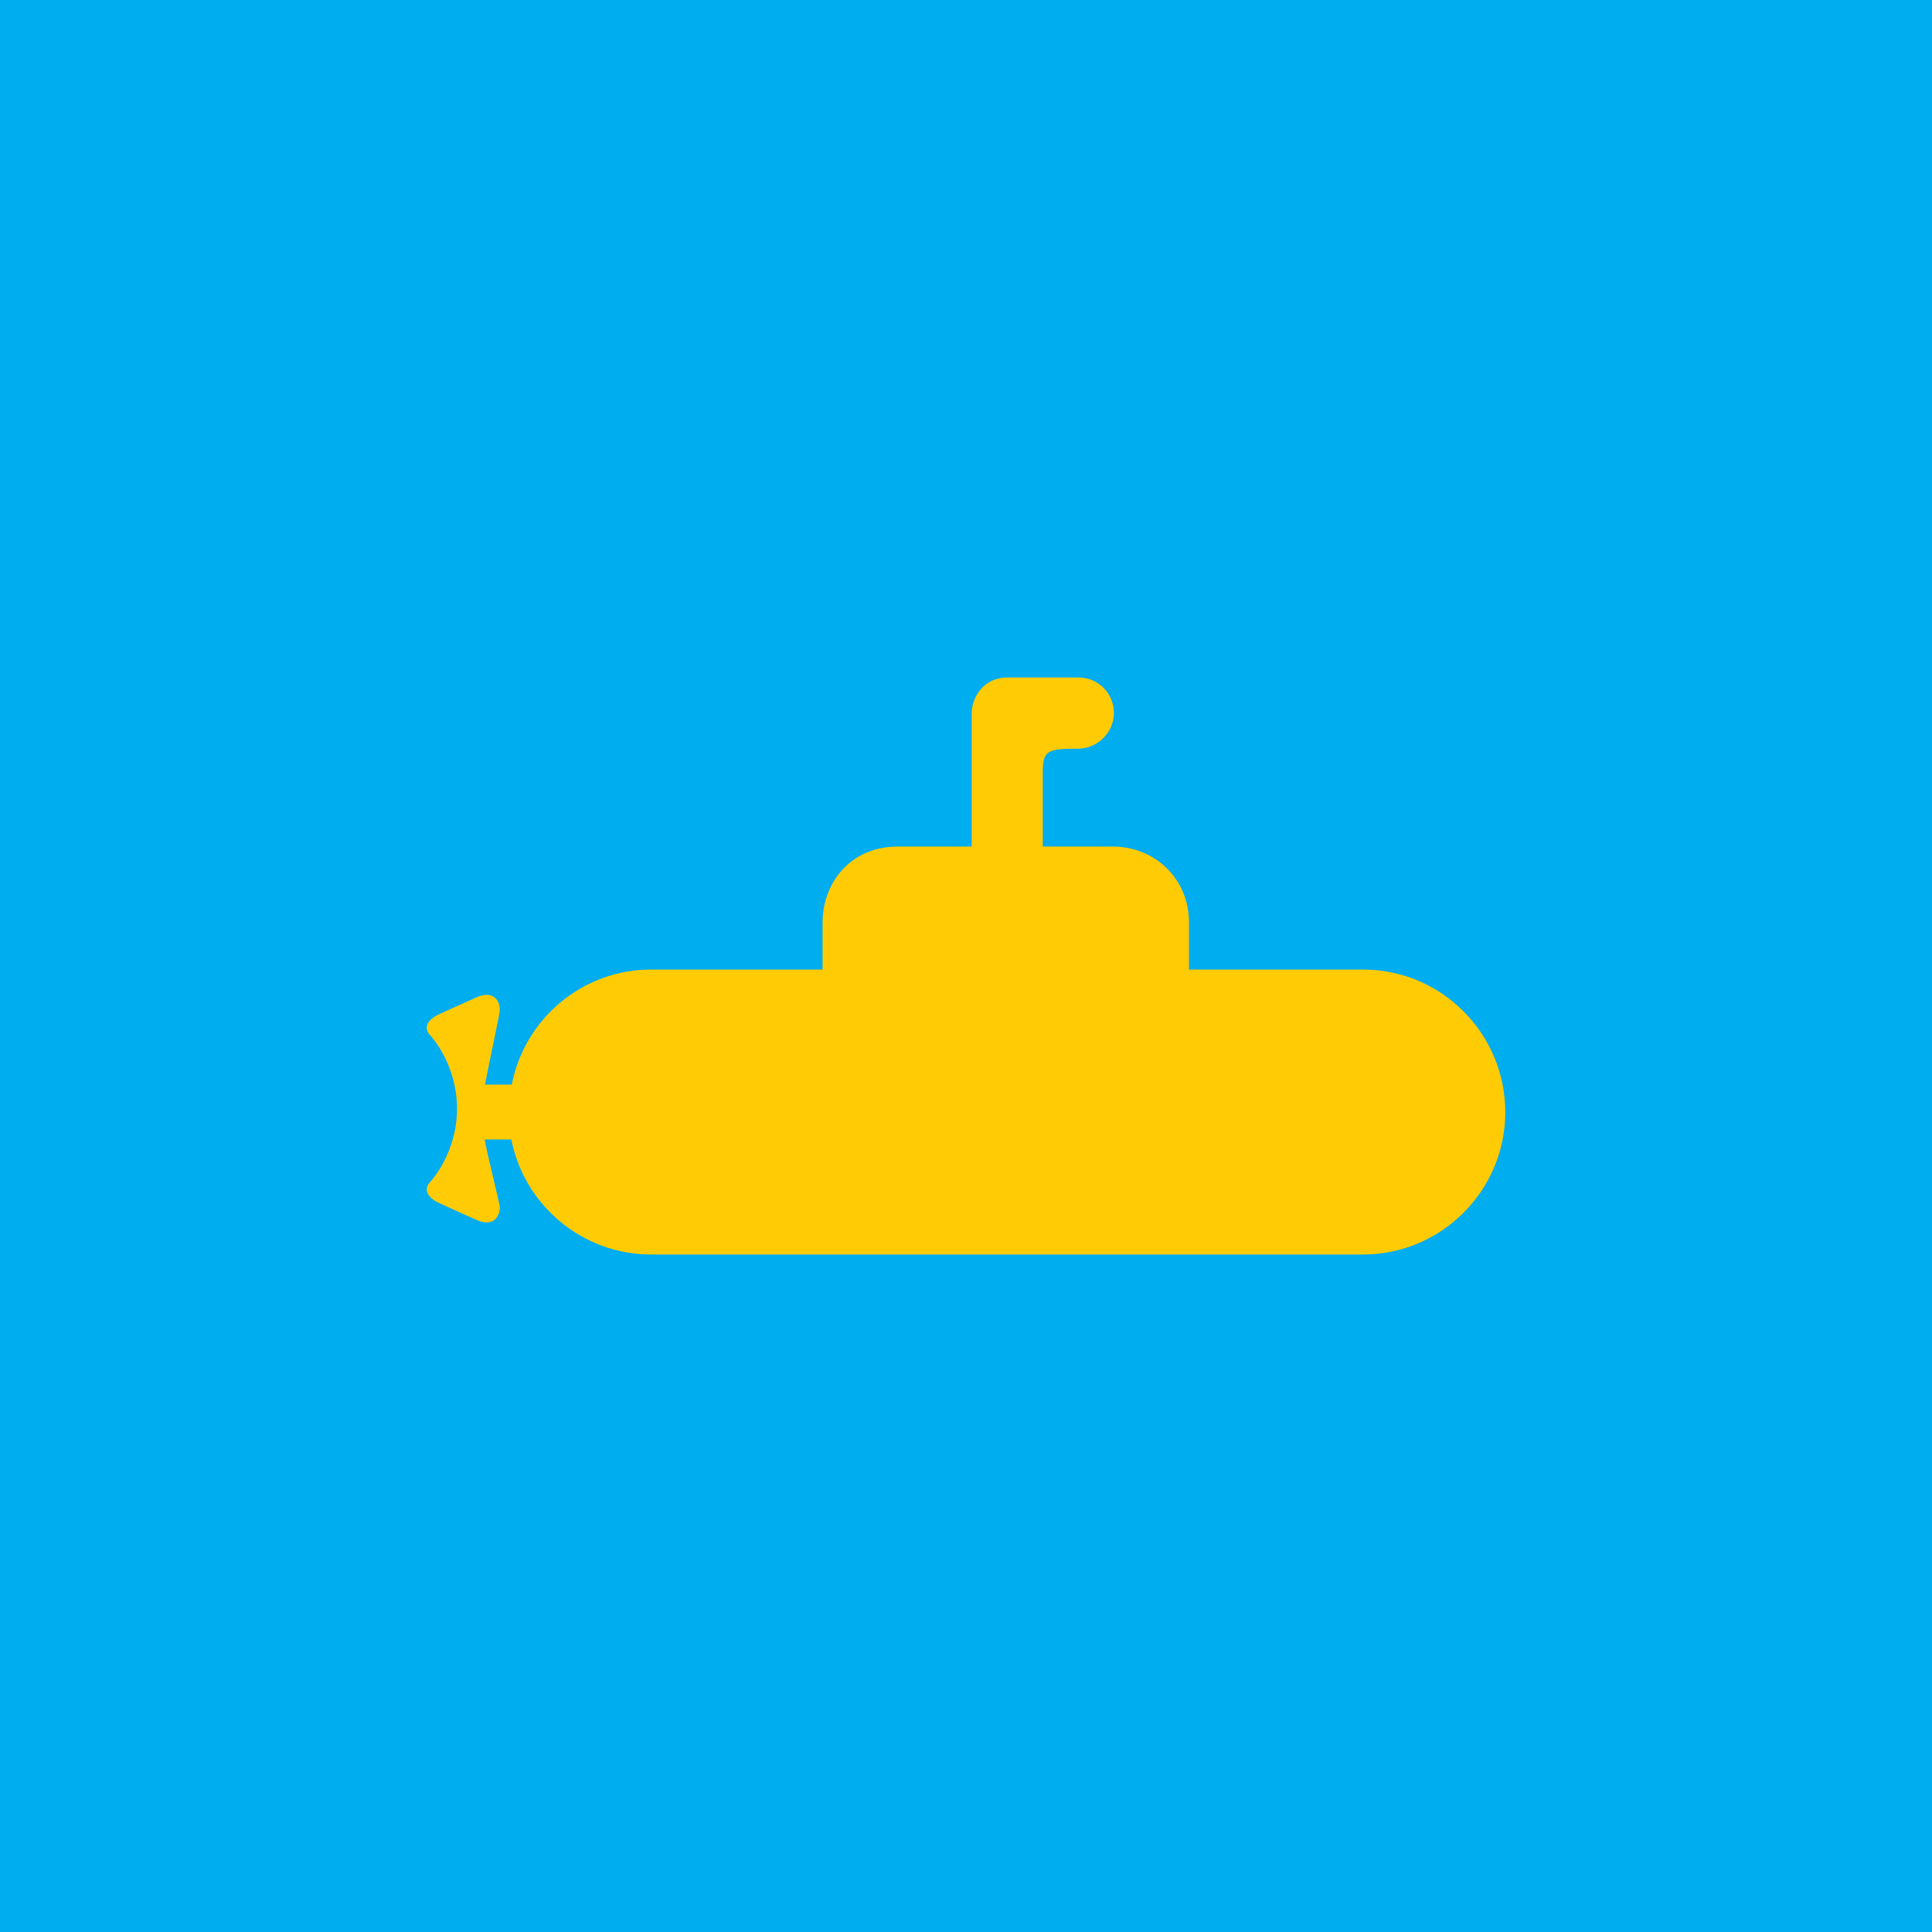
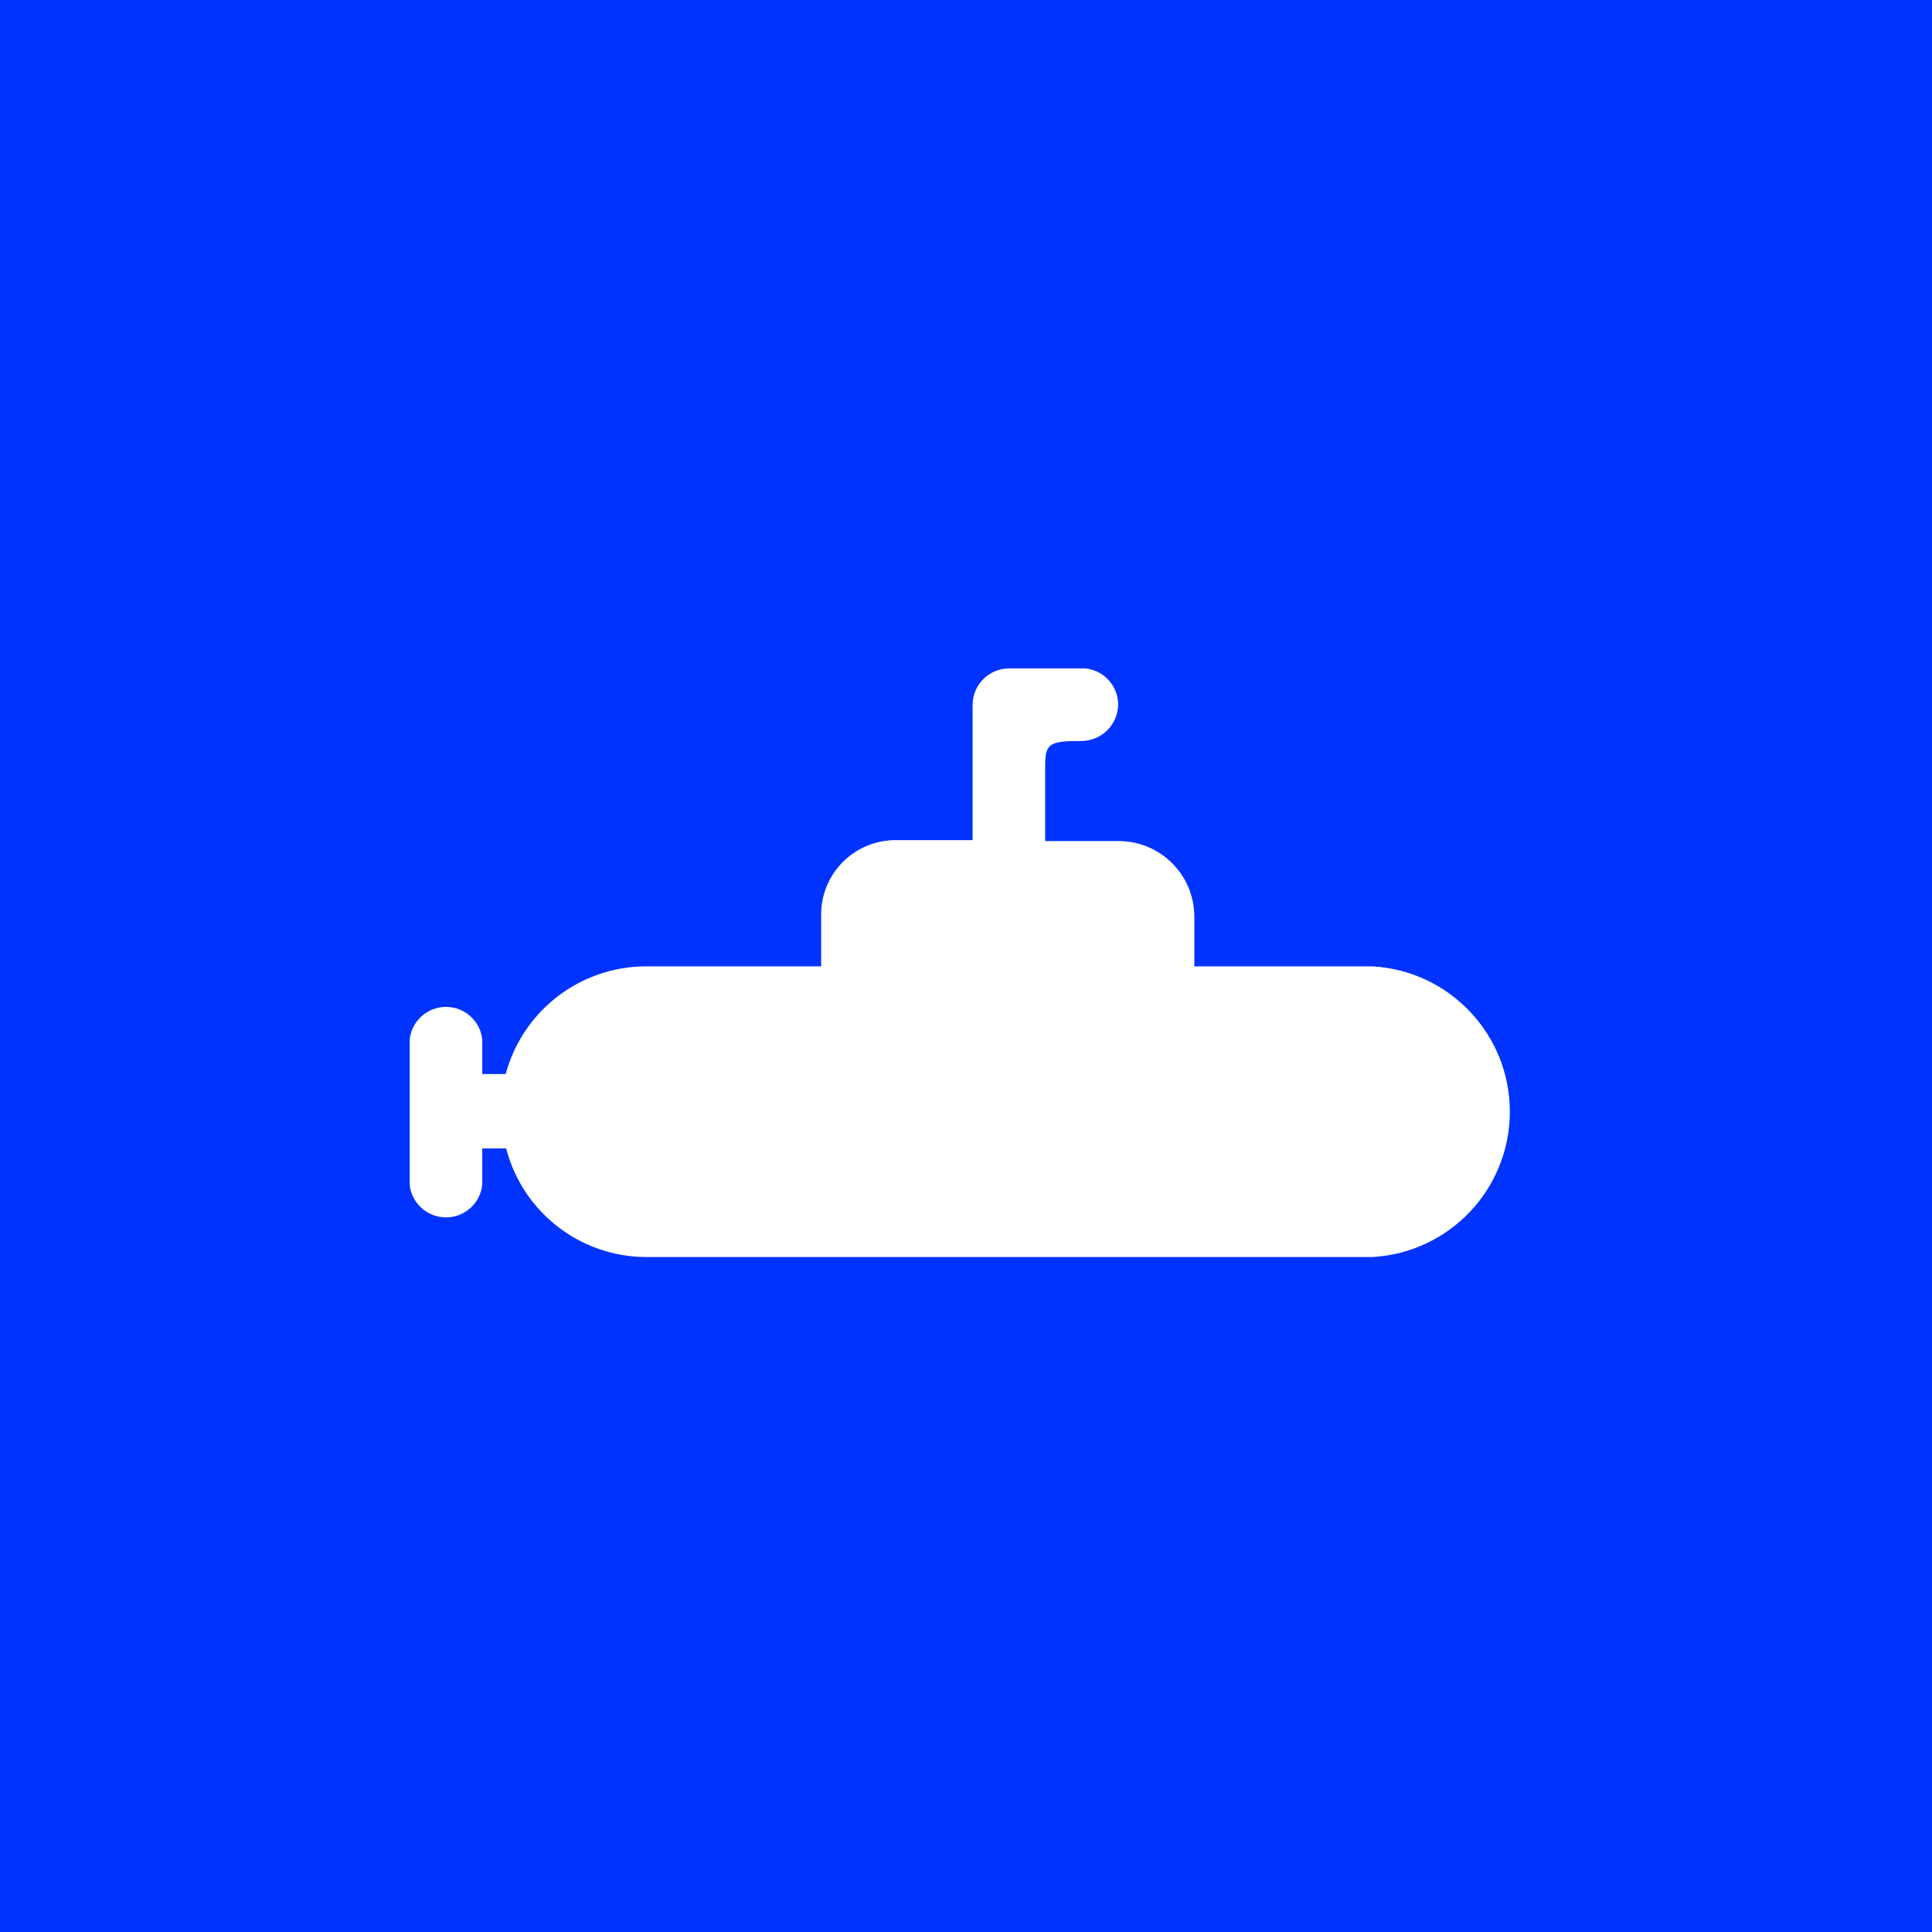
<svg xmlns="http://www.w3.org/2000/svg" width="1792" height="1792" viewBox="0 0 1792 1792">
-   <rect fill="#00adef" width="1792" height="1792" />
-   <path fill="#ffcb05" d="m 1264.3,899.3 h -161.5 v -44.1 c 0,-39.6 -31.1,-70 -70.8,-70 h -64.8 v -67.8 c 0,-21.1 3.3,-23 33,-23 17.4,0 33,-14.8 33,-33 0,-17.8 -13.7,-32.2 -31.5,-33 0,0 -38.5,0 -67.4,0 -22.6,0 -33,19.3 -33,33 v 123.8 h -68.3 c -45.9,0 -70,35.6 -70,70 v 44.1 h -159 c -64.1,0 -117.5,45.9 -129.3,106.7 h -24.8 c 4.8,-25.9 13.7,-64.8 13.7,-69.7 0,-7.4 -5.6,-18.5 -21.9,-11.1 -15.9,7 -34.5,15.6 -34.5,15.6 0,0 -19.6,8.2 -7.4,20.4 0,0 24.1,25.9 24.1,67.1 v 0 0 c 0,41.1 -24.1,67.1 -24.1,67.1 -12.2,12.2 7.4,20.4 7.4,20.4 0,0 18.5,8.5 34.5,15.6 16.3,7.4 21.9,-3.7 21.9,-11.1 0,-4.4 -9.3,-38.9 -14.1,-63.4 v 0 h 24.8 c 11.9,60.8 65.6,106.7 129.7,106.7 H 1264.3 c 72.6,0 131.9,-59.3 131.9,-131.9 0,-73.2 -59.3,-132.4 -131.9,-132.4 z" />
+   <rect stroke="null" id="svg_9" height="1864.02" width="1924.02" y="-22.01" x="-46.01" stroke-width="null" fill="#03f" />
+   <path stroke="null" id="svg_2" fill="#ffffff" d="m1272.912,896.323l-165.121,0l0,-45.147a70.229,70.229 0 0 0 -71.901,-71.065l-66.466,0l0,-69.393c0,-21.319 3.762,-23.41 33.86,-23.41a34.278,34.278 0 0 0 33.86,-33.442a33.86,33.86 0 0 0 -30.098,-33.86l-71.065,0a33.86,33.86 0 0 0 -33.86,33.86l0,125.408l-69.393,0a68.975,68.975 0 0 0 -71.065,71.065l0,45.983l-162.613,0a135.023,135.023 0 0 0 -130.007,99.909l-21.737,0l0,-32.188a33.86,33.86 0 0 0 -67.303,0l0,135.023a33.86,33.86 0 0 0 67.303,0l0,-33.86l22.155,0a134.605,134.605 0 0 0 129.589,100.745l673.861,0a135.023,135.023 0 0 0 0,-269.628z" />
</svg>
